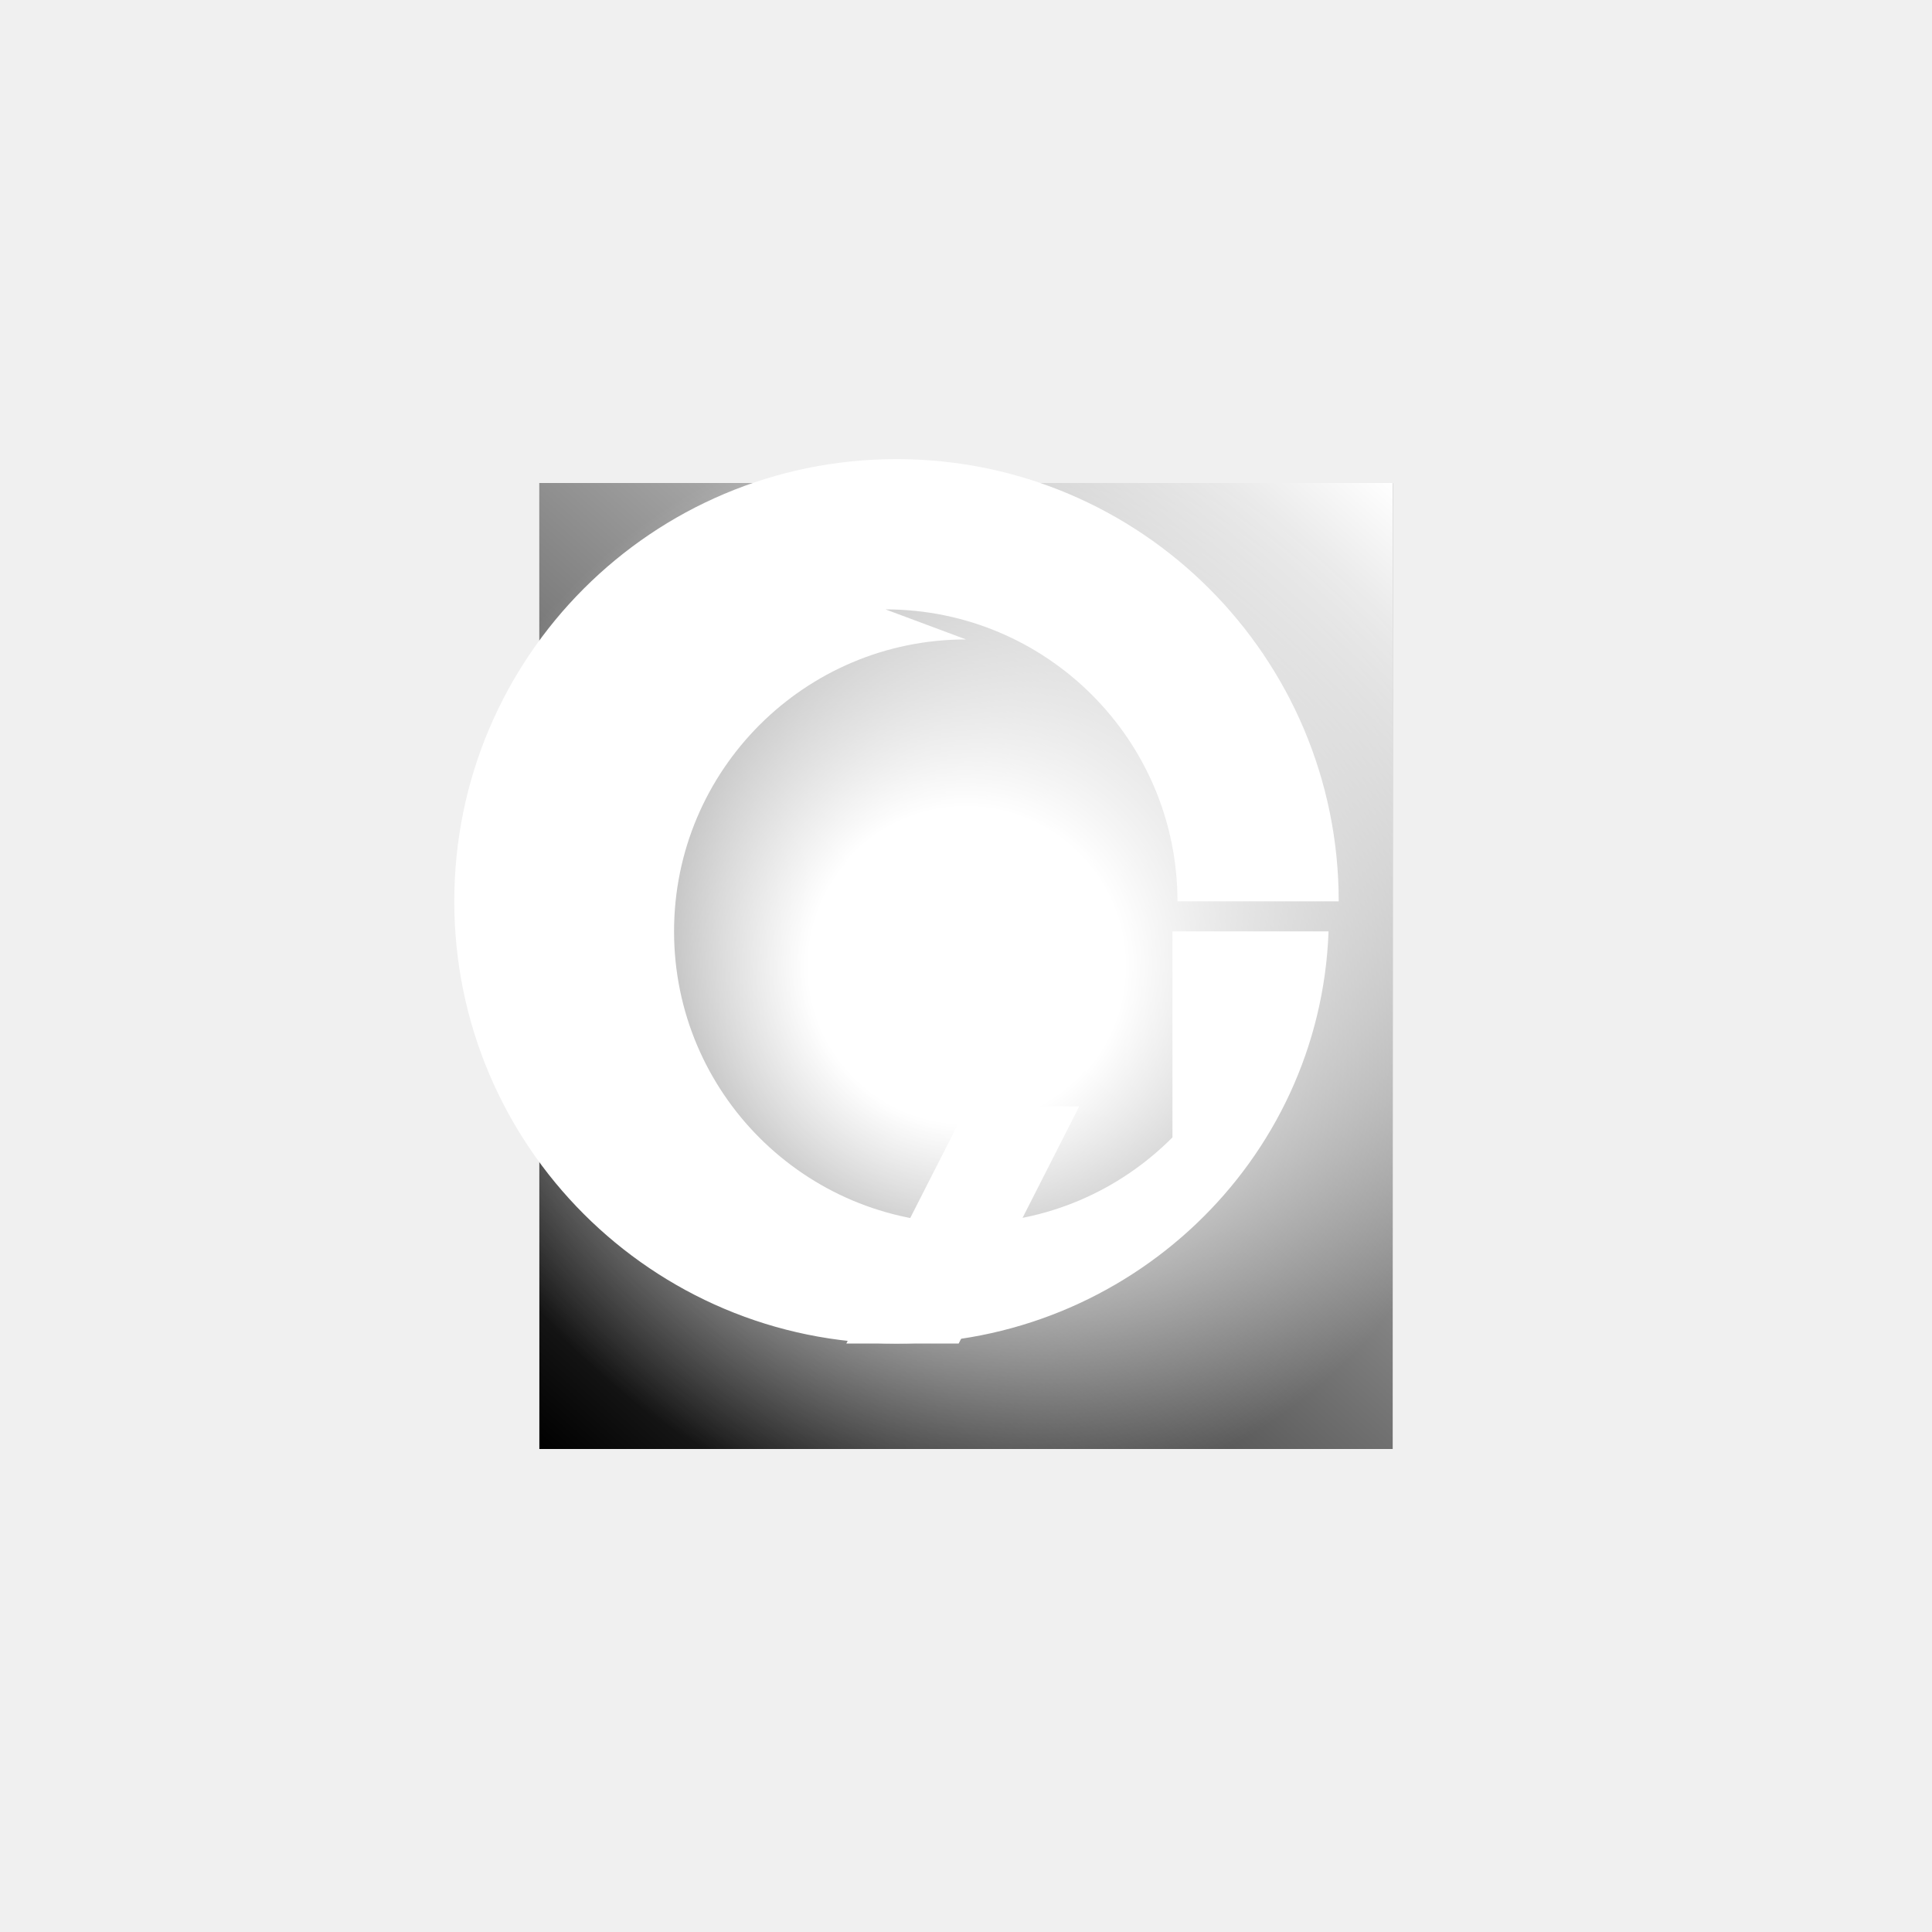
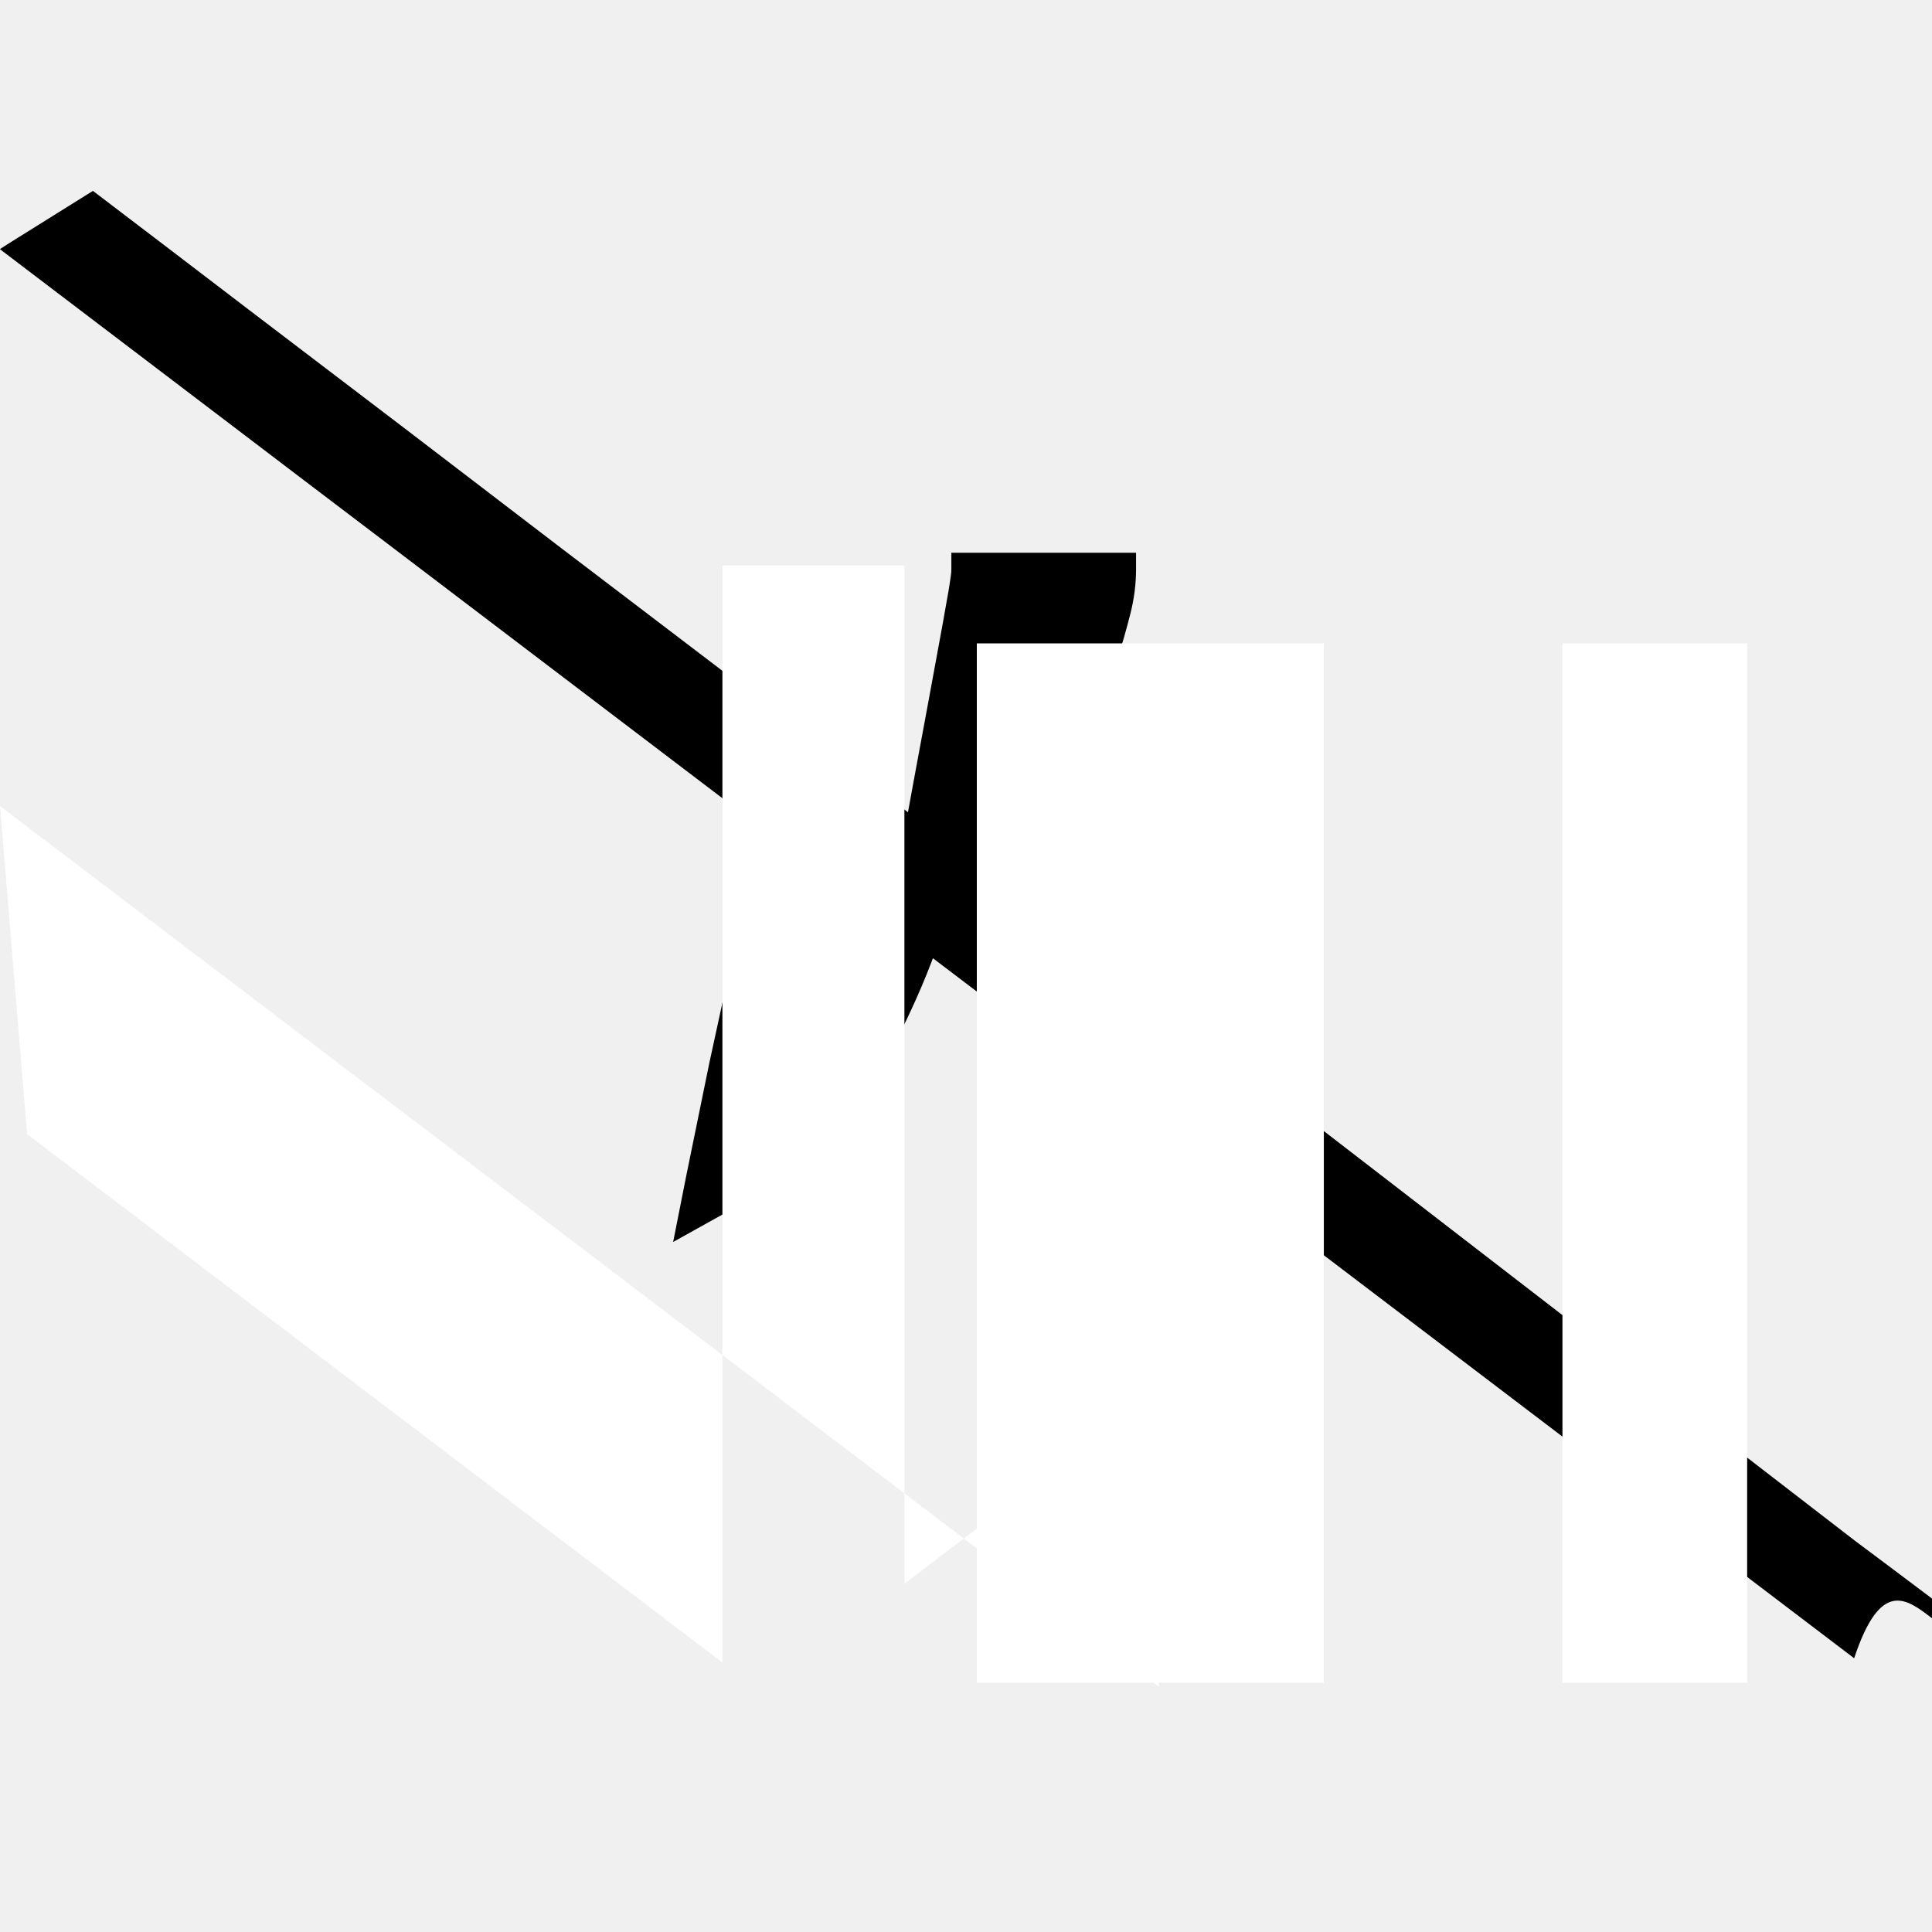
- <svg xmlns="http://www.w3.org/2000/svg" fill="none" viewBox="0 0 180 180">
-   <mask id="a" width="180" height="180" x="0" y="0" maskUnits="userSpaceOnUse" style="mask-type:alpha">
-     <circle cx="90" cy="90" r="90" fill="#fff" />
-   </mask>
-   <g mask="url(#a)">
-     <path fill="#000" d="M129.75 45H50.25v90h79.5V45Z" />
-     <path fill="url(#b)" d="M129.75 45H50.25v90h79.5V45Z" />
-     <path fill="url(#c)" d="M129.75 45H50.25v90h79.5V45Z" />
-     <path fill="#fff" fill-rule="evenodd" d="M90.001 59.575c-15.023 0-27.2 12.176-27.2 27.2s12.177 27.2 27.2 27.2c7.512 0 14.303-3.052 19.233-8.006V86.775h14.544c-.78 21.517-18.736 38.4-40.253 38.4-22.759 0-41.2-18.441-41.2-41.2 0-22.758 18.441-41.2 41.2-41.2s41.2 18.442 41.2 41.2h-15.023c0-15.024-12.178-27.2-27.201-27.2Z" clip-rule="evenodd" />
-     <path fill="#fff" d="m89.317 125.175 11.233-22.1h-10.45l-11.25 22.1h10.467Z" />
+ <svg xmlns="http://www.w3.org/2000/svg" fill="none" viewBox="0 0 1000 1000">
+   <g clip-path="url(#a)">
+     <path fill="#000" d="M348.42 642.85c2.3-11.45 4.5-22.9 6.8-34.35 4-19.55 8-39.1 12-58.65 3.5-16.1 7-32.2 10.5-48.3 2.1-9.95 4.1-19.9 6.2-29.85.9-4.25 1.8-8.5 2.7-12.75.9-4.15 1.8-8.3 2.7-12.45.6-2.5.9-5 .9-7.5v-10.3h106.3v10.3c0 9.7-1.4 19.3-4.1 28.6-4.9 16.5-10.8 32.7-17.7 48.3-6.1 13.7-12.8 27.1-20.2 40-5.6 9.6-11.8 18.9-18.4 27.8-1.5 1.9-2.9 3.8-4.4 5.7-4.1 5.3-8.2 10.5-12.3 15.8-2 .9-2 .9-1.1-1.3Z" />
+     <path fill="#000" d="M466.82 436.55c.7-3.45 1.4-6.9 2.1-10.35 2.5-13.8 5-27.6 7.6-41.4 1.4-7.55 2.8-15.1 4.2-22.65 2.5-13.6 5-27.2 7.5-40.8.2-1.35.5-2.7.7-4.05.7-3.75 1.3-7.5 2-11.25.2-1.25.4-2.5.6-3.75.2-1.35.4-2.7.6-4.05.2-1.25.3-2.5.3-3.75v-8.4h95.6v8.4c0 7.8-1 15.5-2.9 23-4.2 16.7-9.5 33.1-16.1 48.9-5.1 12-10.9 23.7-17.5 35-5.3 9.1-11.2 17.8-17.8 26.1-3.1 3.9-6.3 7.7-9.5 11.5-2.7 3.2-5.5 6.4-8.2 9.6-.8.9-1.5 1.9-2.3 2.8-2.6 3.1-5.3 6.3-7.9 9.4-1.2 1.4-2.4 2.8-3.6 4.2-1 .9-1 .9-.2-1.1Z" />
+     <path fill="#000" d="M1000 827.4c-13.3-10-26.6-20-40-30-80.6-62.2-161.3-124.4-241.9-186.6-11.5-8.9-23-17.7-34.5-26.6-11-8.5-22-17-33-25.5-13.3-10.2-26.6-20.4-40-30.6-26.7-20.5-53.5-41-80.2-61.5-13.4-10.2-26.7-20.5-40.1-30.7-13.4-10.2-26.8-20.4-40.2-30.6-13.4-10.2-26.8-20.4-40.2-30.6-13.4-10.2-26.8-20.5-40.2-30.7-13.4-10.2-26.8-20.4-40.2-30.6-13.4-10.2-26.8-20.4-40.2-30.6-26.8-20.5-53.6-41-80.4-61.5-13.4-10.2-26.8-20.4-40.2-30.6-13.4-10.2-26.8-20.4-40.2-30.6-13.4-10.2-26.8-20.5-40.2-30.7-13.4-10.2-26.8-20.4-40.2-30.6C0 128.8 0 128.8 0 129c13.3 10.1 26.6 20.2 40 30.4 13.3 10.1 26.6 20.2 40 30.4 13.3 10.1 26.6 20.2 40 30.4 26.6 20.2 53.2 40.5 79.9 60.7 13.3 10.1 26.6 20.2 40 30.4 13.3 10.1 26.6 20.2 40 30.4 13.3 10.1 26.6 20.2 40 30.4 13.3 10.1 26.6 20.2 40 30.4 13.3 10.1 26.6 20.2 40 30.4 13.3 10.1 26.6 20.2 40 30.4 26.6 20.2 53.2 40.5 79.9 60.7 13.3 10.1 26.6 20.2 40 30.4 13.3 10.1 26.6 20.2 40 30.4 13.3 10.1 26.6 20.2 40 30.4 13.3 10.1 26.6 20.2 40 30.4 13.3 10.1 26.6 20.2 40 30.4 13.3 10.1 26.6 20.2 40 30.4 13.3 10.1 26.6 20.2 40 30.4 26.6 20.2 53.2 40.5 79.9 60.7 13.3 10.1 26.6 20.2 40 30.4 13.3 10.1 26.6 20.2 40 30.4C973.4 817.1 986.7 827.4 1000 837.6v-10.2Z" />
+     <path fill="#fff" d="M685.22 871V333h-97.3v395.7c-26.6 20.2-53.2 40.4-79.8 60.6-13.3 10.1-26.6 20.3-40 30.4v-527h-94.2v567.8c-13.3-10.1-26.6-20.2-40-30.4-13.3-10.1-26.6-20.2-40-30.4-13.3-10.1-26.6-20.2-40-30.4-26.6-20.2-53.2-40.5-79.9-60.7-13.3-10.1-26.6-20.2-40-30.4-13.3-10.1-26.6-20.2-40-30.4-13.3-10.1-26.6-20.2-40-30.4-13.3-10.1-26.6-20.2-40-30.4C0 417 0 417 0 417.2c13.3 10.1 26.6 20.2 40 30.4 13.3 10.1 26.6 20.2 40 30.4 13.3 10.1 26.6 20.2 40 30.4 26.6 20.2 53.2 40.5 79.9 60.7 13.3 10.1 26.6 20.2 40 30.4 13.3 10.1 26.6 20.2 40 30.4 13.3 10.1 26.6 20.2 40 30.4 13.3 10.1 26.6 20.2 40 30.4 13.3 10.1 26.6 20.2 40 30.4 13.3 10.1 26.6 20.2 40 30.4 26.6 20.2 53.2 40.5 79.9 60.7 13.3 10.1 26.6 20.2 40 30.4 13.3 10.1 26.6 20.2 40 30.4V333h-94.2v538Z" />
+     <path fill="#fff" d="M904.32 871V333h-95.6v538h95.6Z" />
  </g>
  <defs>
-     <linearGradient id="b" x1="129.75" x2="50.25" y1="45" y2="135" gradientUnits="userSpaceOnUse">
-       <stop stop-color="#fff" />
-       <stop offset="1" stop-color="#fff" stop-opacity="0" />
-     </linearGradient>
-     <radialGradient id="c" cx="0" cy="0" r="1" gradientTransform="matrix(0 90 -90 0 90 90)" gradientUnits="userSpaceOnUse">
-       <stop offset=".162" stop-color="#fff" />
-       <stop offset=".563" stop-color="#fff" stop-opacity="0" />
-     </radialGradient>
+     <clipPath id="a">
+       <path fill="#fff" d="M0 0h1000v1000H0z" />
+     </clipPath>
  </defs>
</svg>
